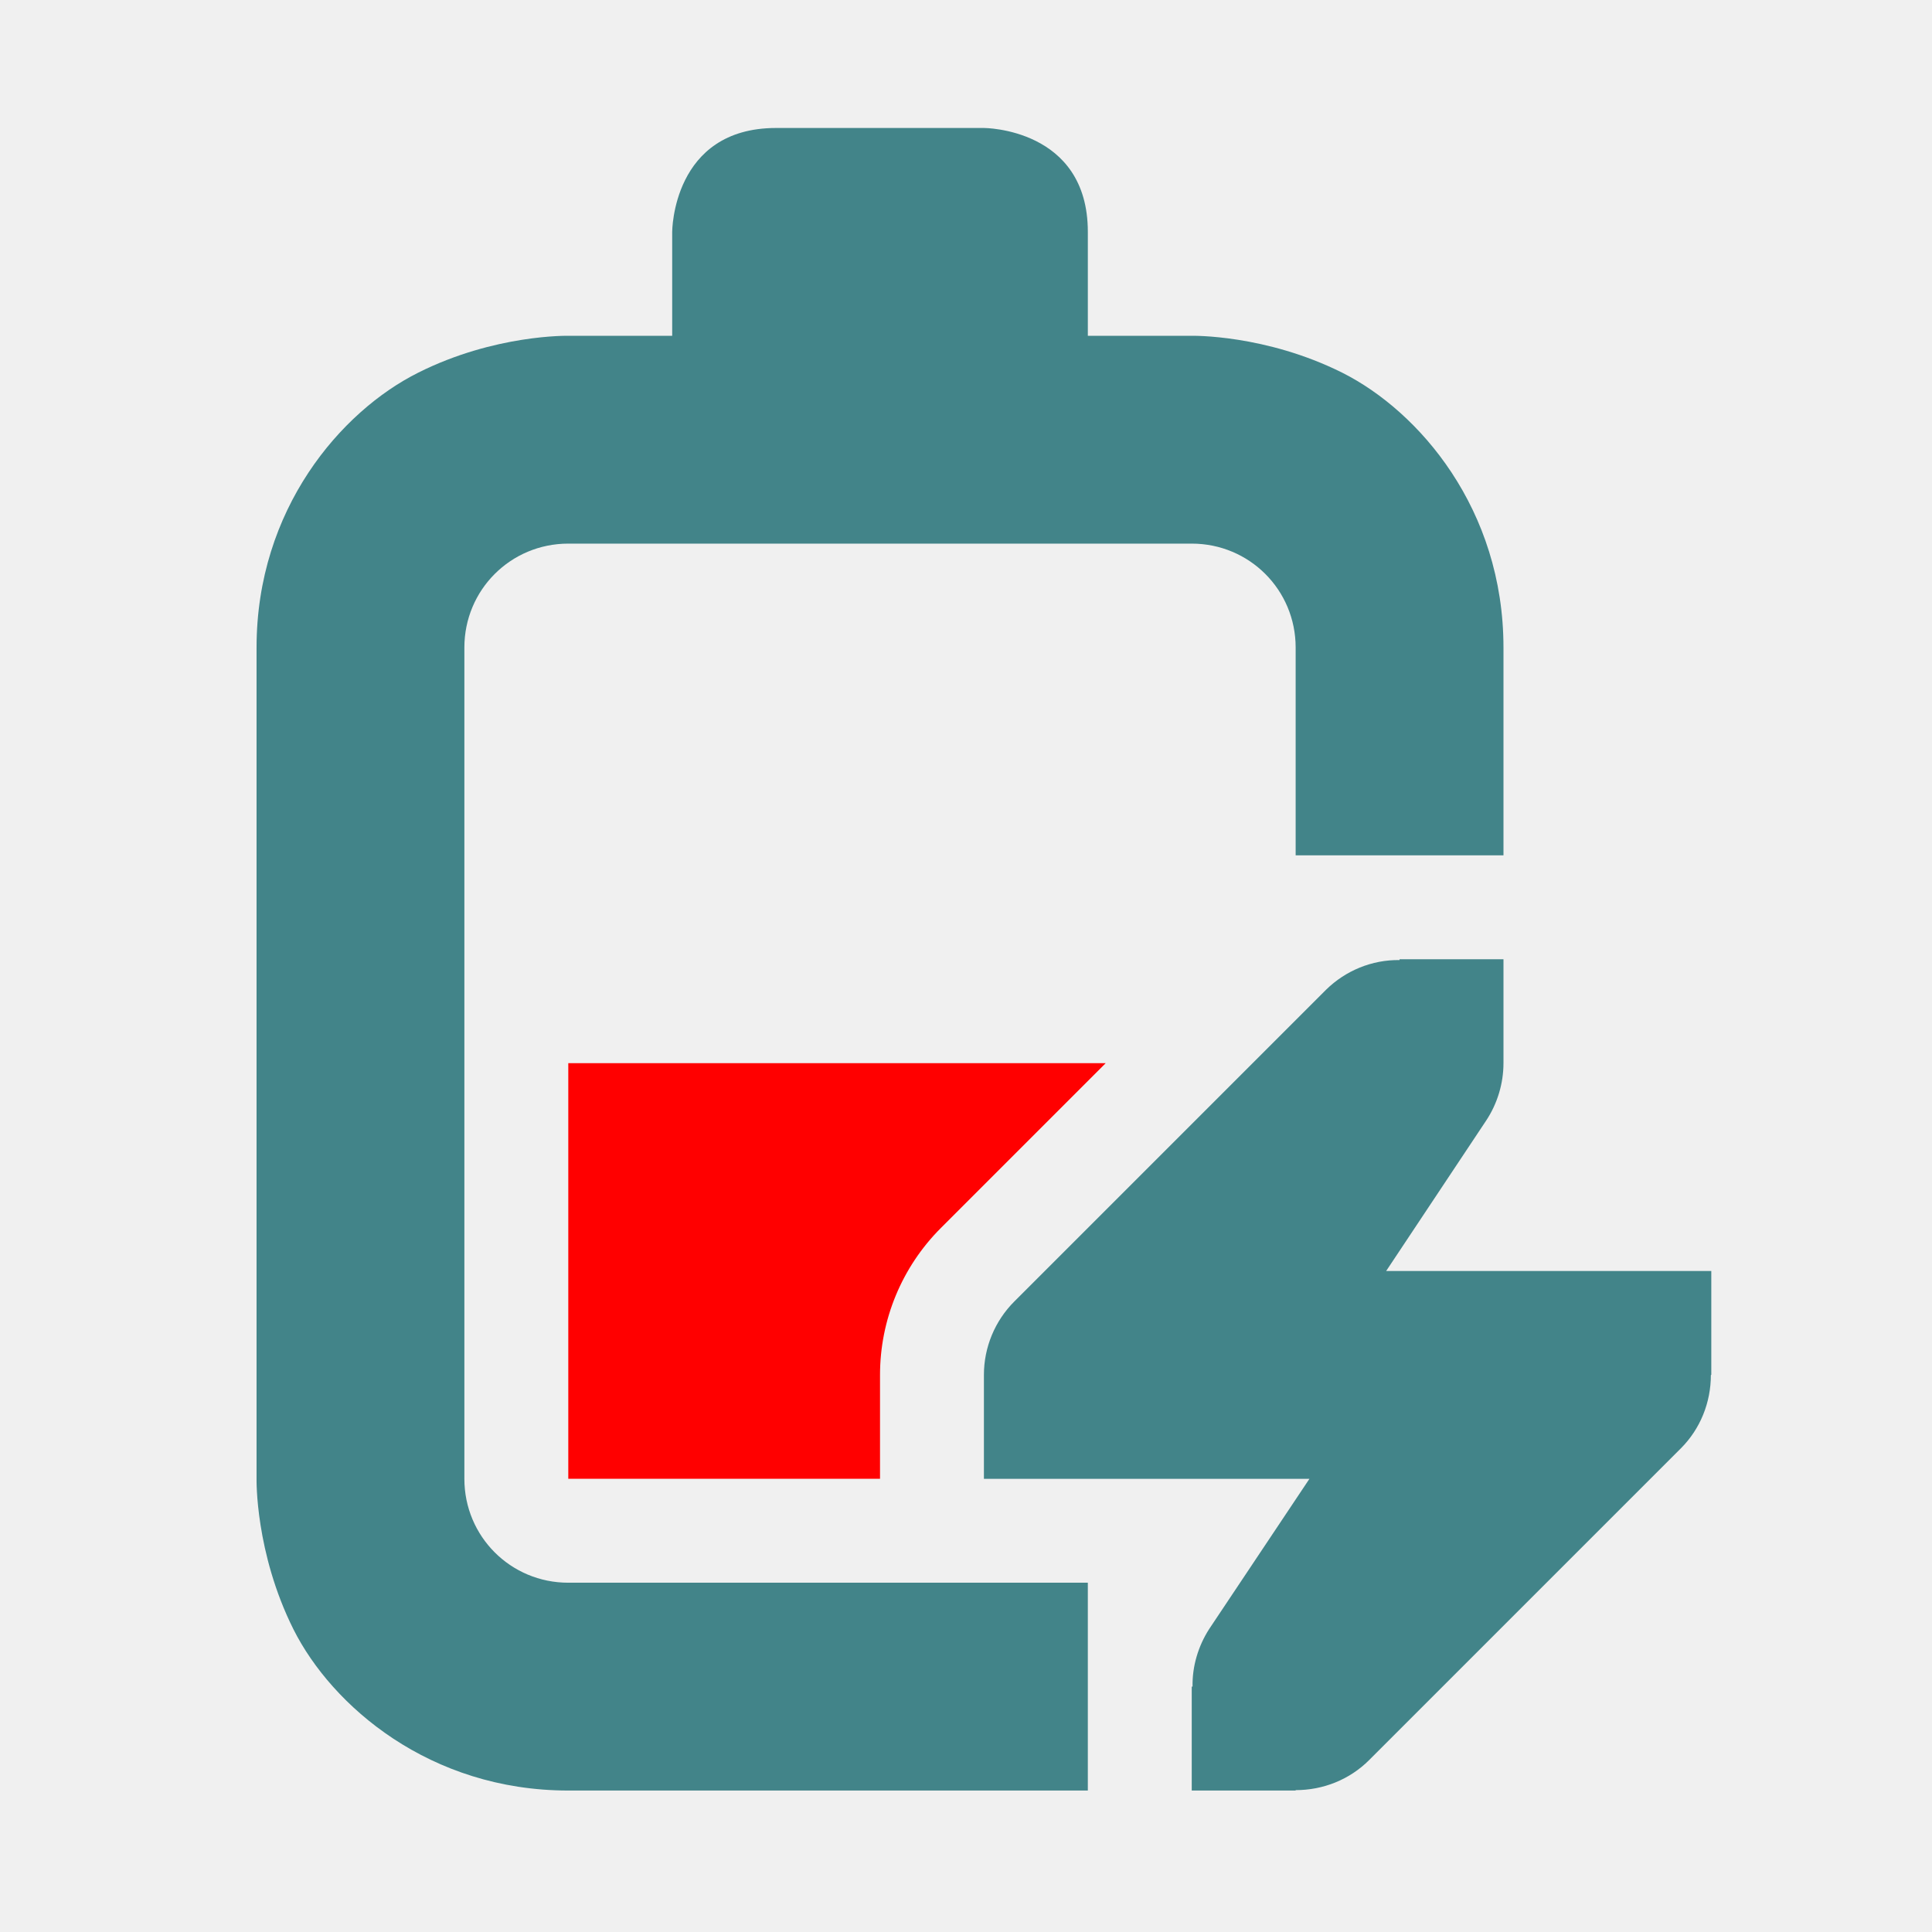
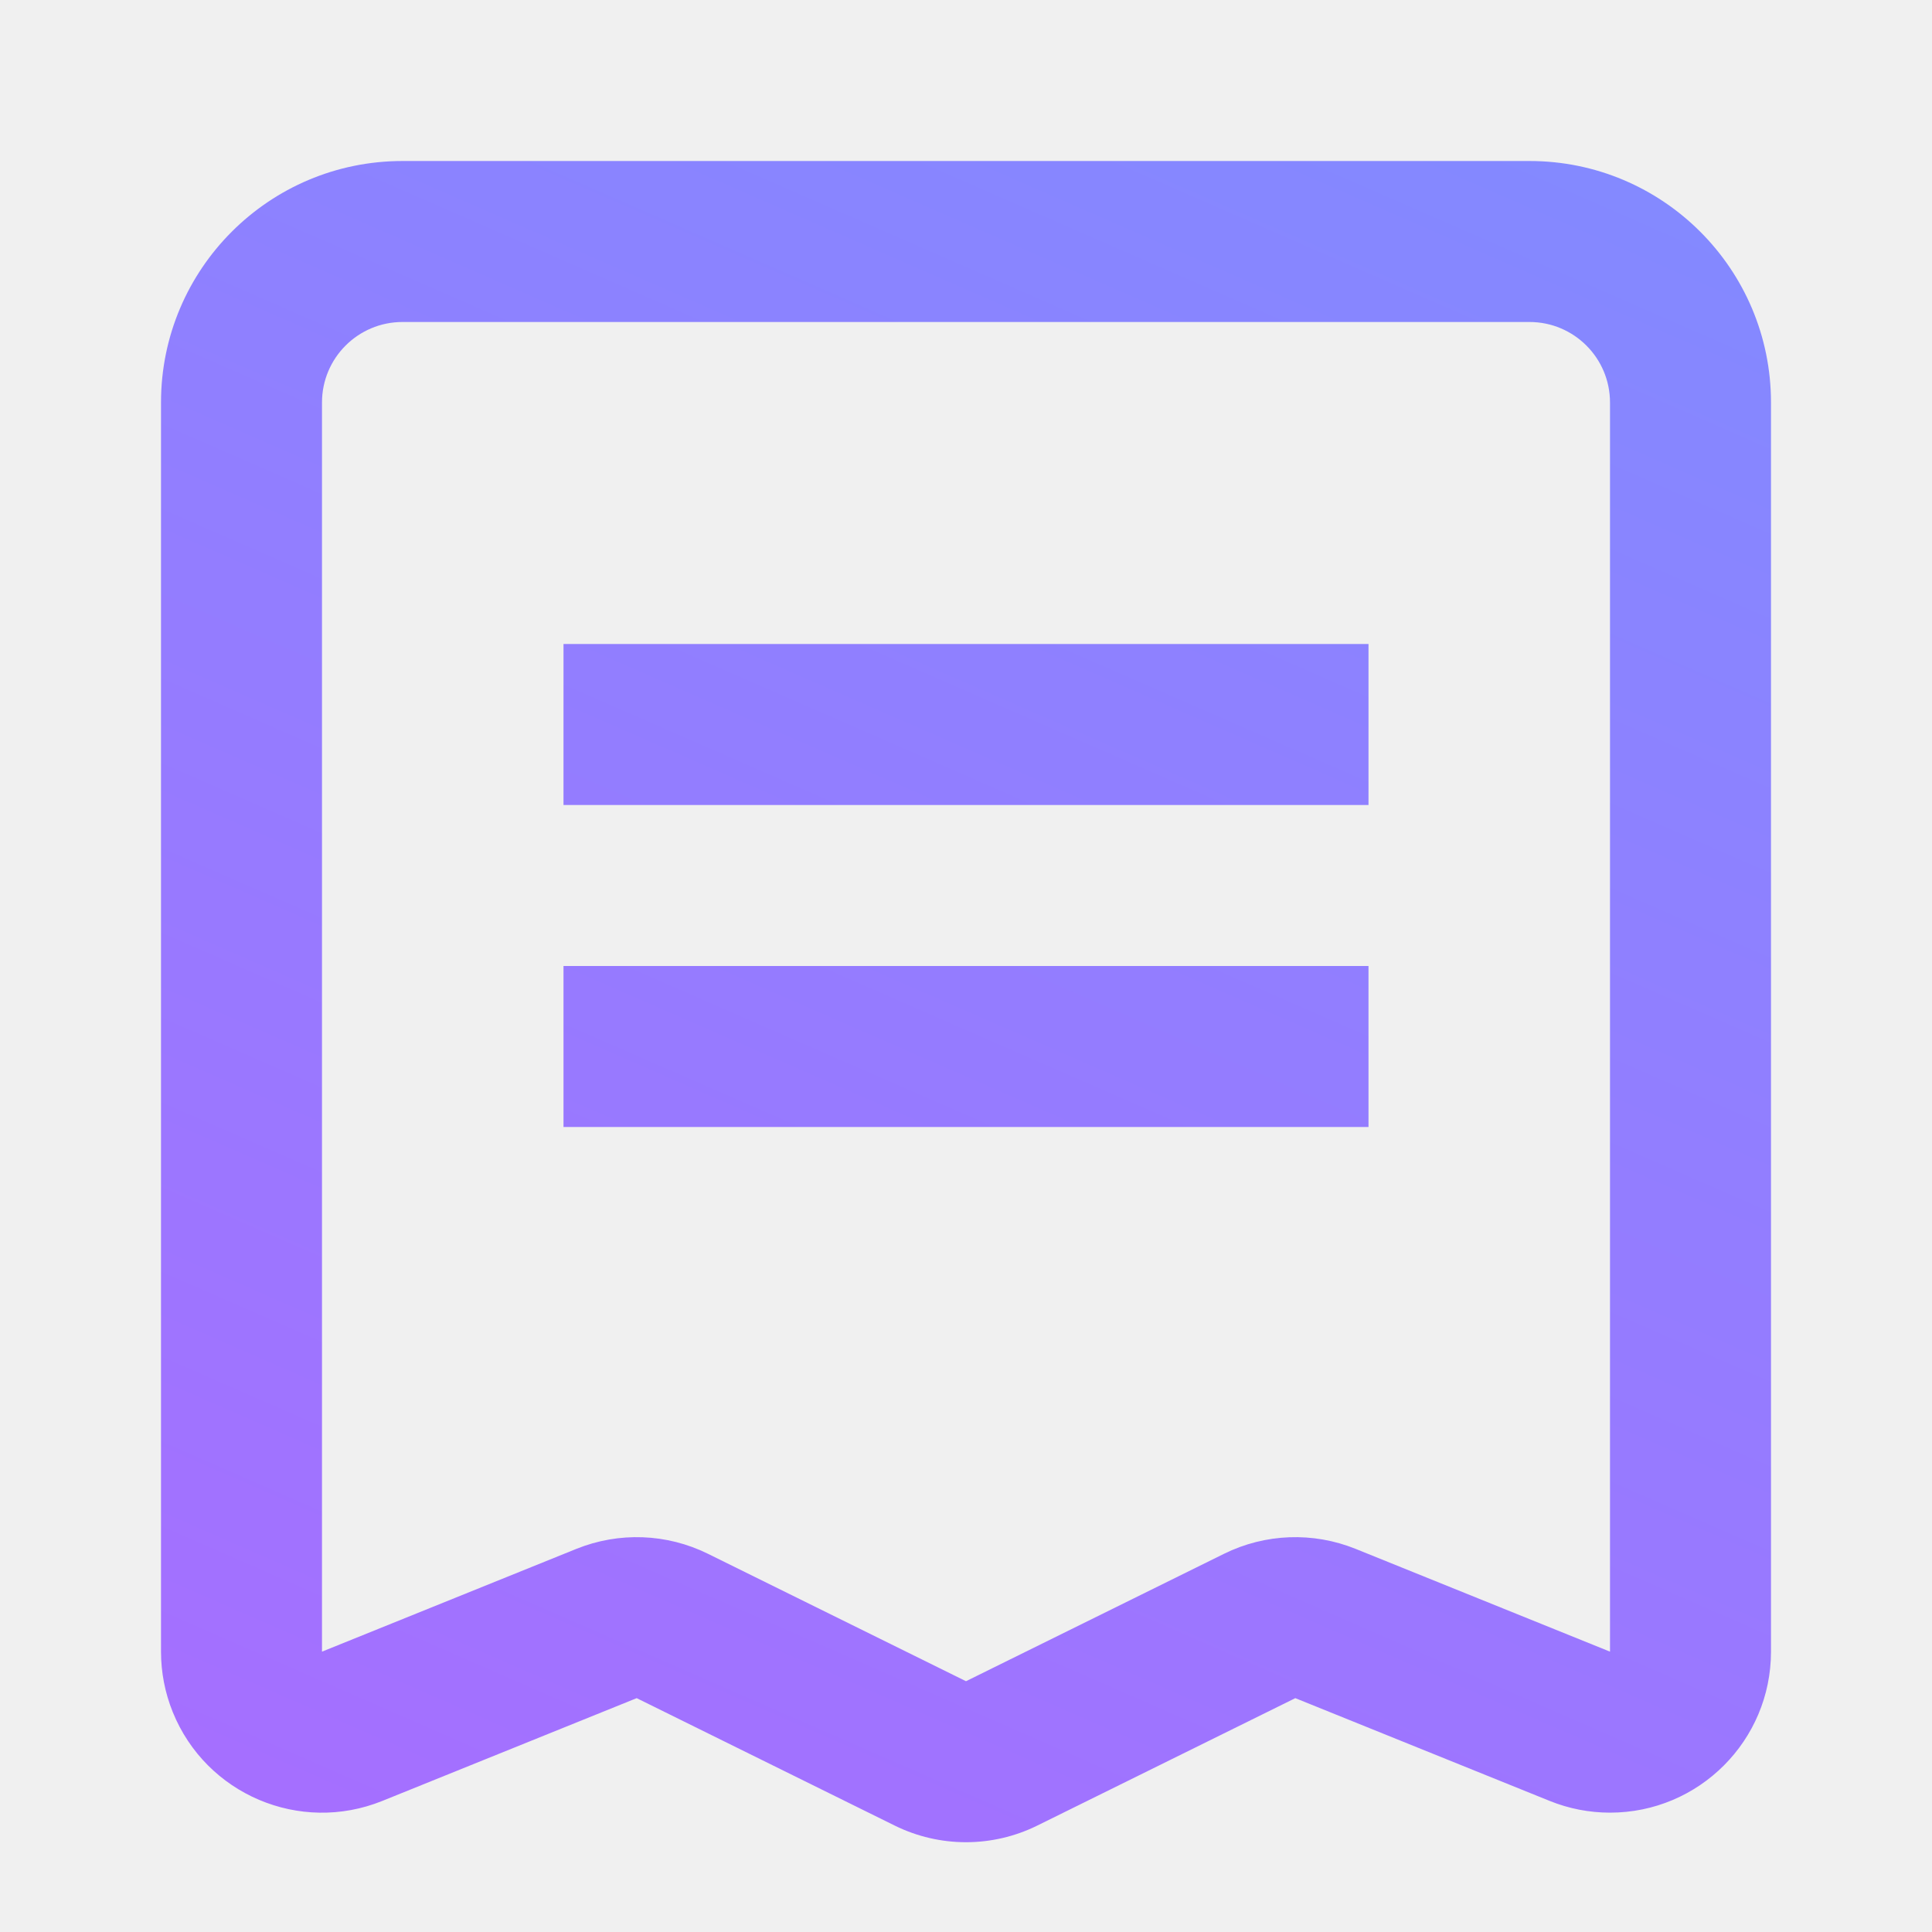
- <svg xmlns="http://www.w3.org/2000/svg" version="1.1" width="256" height="256" viewBox="0 0 256 256" xml:space="preserve" id="svg10">
-   <defs id="defs2">
- 
- 	
- 	
- </defs>
-   <path d="m -45.026,1008.185 c -2.371,-1.9 -6.647,-3.086 -8.735,-3.659" stroke="#000000" stroke-opacity="0.9" stroke-width="9.644" stroke-linecap="round" stroke-linejoin="round" id="path2424" />
-   <path class="success" d="m 75.301,140.875 v 55.074 h 41.306 v -13.769 c 0,-7.315 2.904,-14.306 8.068,-19.47 l 21.836,-21.836 z m 0,0" fill="#33d17a" id="path2" style="fill:#ff0000;fill-opacity:1;stroke-width:13.768" />
-   <path d="m 102.838,16.958 c -13.769,0 -13.769,13.769 -13.769,13.769 V 44.495 H 75.301 c 0,0 -9.735,-0.215 -19.9,4.894 C 45.182,54.499 33.995,67.461 33.995,85.801 V 195.949 c 0,0 -0.215,9.735 4.894,19.954 5.109,10.165 18.071,21.352 36.411,21.352 h 68.843 V 209.718 H 75.301 c -7.637,0 -13.769,-6.131 -13.769,-13.769 V 85.801 c 0,-7.637 6.131,-13.769 13.769,-13.769 h 82.611 c 7.637,0 13.769,6.131 13.769,13.769 V 113.338 h 27.537 V 85.801 c 0,-18.34 -11.187,-31.302 -21.352,-36.411 -10.219,-5.109 -19.954,-4.894 -19.954,-4.894 H 144.144 V 30.727 c 0,-13.769 -13.769,-13.769 -13.769,-13.769 z m 82.611,110.148 v 0.108 c -3.657,-0.054 -7.153,1.398 -9.735,3.926 l -41.306,41.306 c -2.582,2.582 -4.034,6.078 -4.034,9.735 v 13.769 h 43.134 l -13.284,19.9 c -1.452,2.259 -2.259,4.948 -2.205,7.637 h -0.108 v 13.769 h 13.769 v -0.054 c 3.657,0 7.153,-1.398 9.735,-3.98 l 41.306,-41.306 c 2.582,-2.582 3.98,-6.078 3.98,-9.735 h 0.054 V 168.412 h -43.081 l 13.231,-19.9 c 1.506,-2.259 2.313,-4.948 2.313,-7.637 v -13.769 z m 0,0" fill="#2e3434" id="path4" style="fill:#428489;fill-opacity:1;stroke-width:13.768" />
+ <svg xmlns="http://www.w3.org/2000/svg" width="128px" height="128px" viewBox="0 0 128 128" version="1.1">
+   <defs>
+     <linearGradient x1="21.965%" y1="137.757%" x2="95.854%" y2="-36.892%" id="linearGradient-1">
+       <stop stop-color="#AE68FF" offset="0%" />
+       <stop stop-color="#7991FF" offset="100%" />
+     </linearGradient>
+   </defs>
+   <g id="E-commerce-icons" stroke="none" stroke-width="1" fill="none" fill-rule="evenodd">
+     <g transform="translate(-737, -908)" id="Order">
+       <g transform="translate(737, 908)">
+         <rect id="Rectangle" fill-opacity="0" fill="#FFFFFF" x="0" y="0" width="128" height="128" />
+         <path d="M101.333,10.667 C110.17,10.667 117.333,17.83 117.333,26.667 L117.333,26.667 L117.333,109.426 C117.333,115.317 112.558,120.093 106.667,120.093 C105.297,120.093 103.941,119.829 102.671,119.316 L102.671,119.316 L85.818,112.507 L68.723,120.949 C65.746,122.419 62.254,122.419 59.277,120.949 L59.277,120.949 L42.182,112.507 L25.329,119.316 C19.867,121.523 13.65,118.884 11.443,113.422 C10.93,112.152 10.667,110.796 10.667,109.426 L10.667,109.426 L10.667,26.667 C10.667,17.83 17.83,10.667 26.667,10.667 L26.667,10.667 Z M101.333,21.333 L26.667,21.333 C23.721,21.333 21.333,23.721 21.333,26.667 L21.333,26.667 L21.333,109.426 L38.186,102.617 C41.006,101.478 44.178,101.596 46.905,102.943 L46.905,102.943 L64,111.385 L81.095,102.943 C83.822,101.596 86.994,101.478 89.814,102.617 L89.814,102.617 L106.667,109.426 L106.667,26.667 C106.667,23.721 104.279,21.333 101.333,21.333 L101.333,21.333 Z M90.667,64 L90.667,74.667 L37.333,74.667 L37.333,64 L90.667,64 Z M90.667,42.667 L90.667,53.333 L37.333,53.333 L37.333,42.667 L90.667,42.667 Z" fill="url(#linearGradient-1)" />
+       </g>
+     </g>
+   </g>
</svg>
